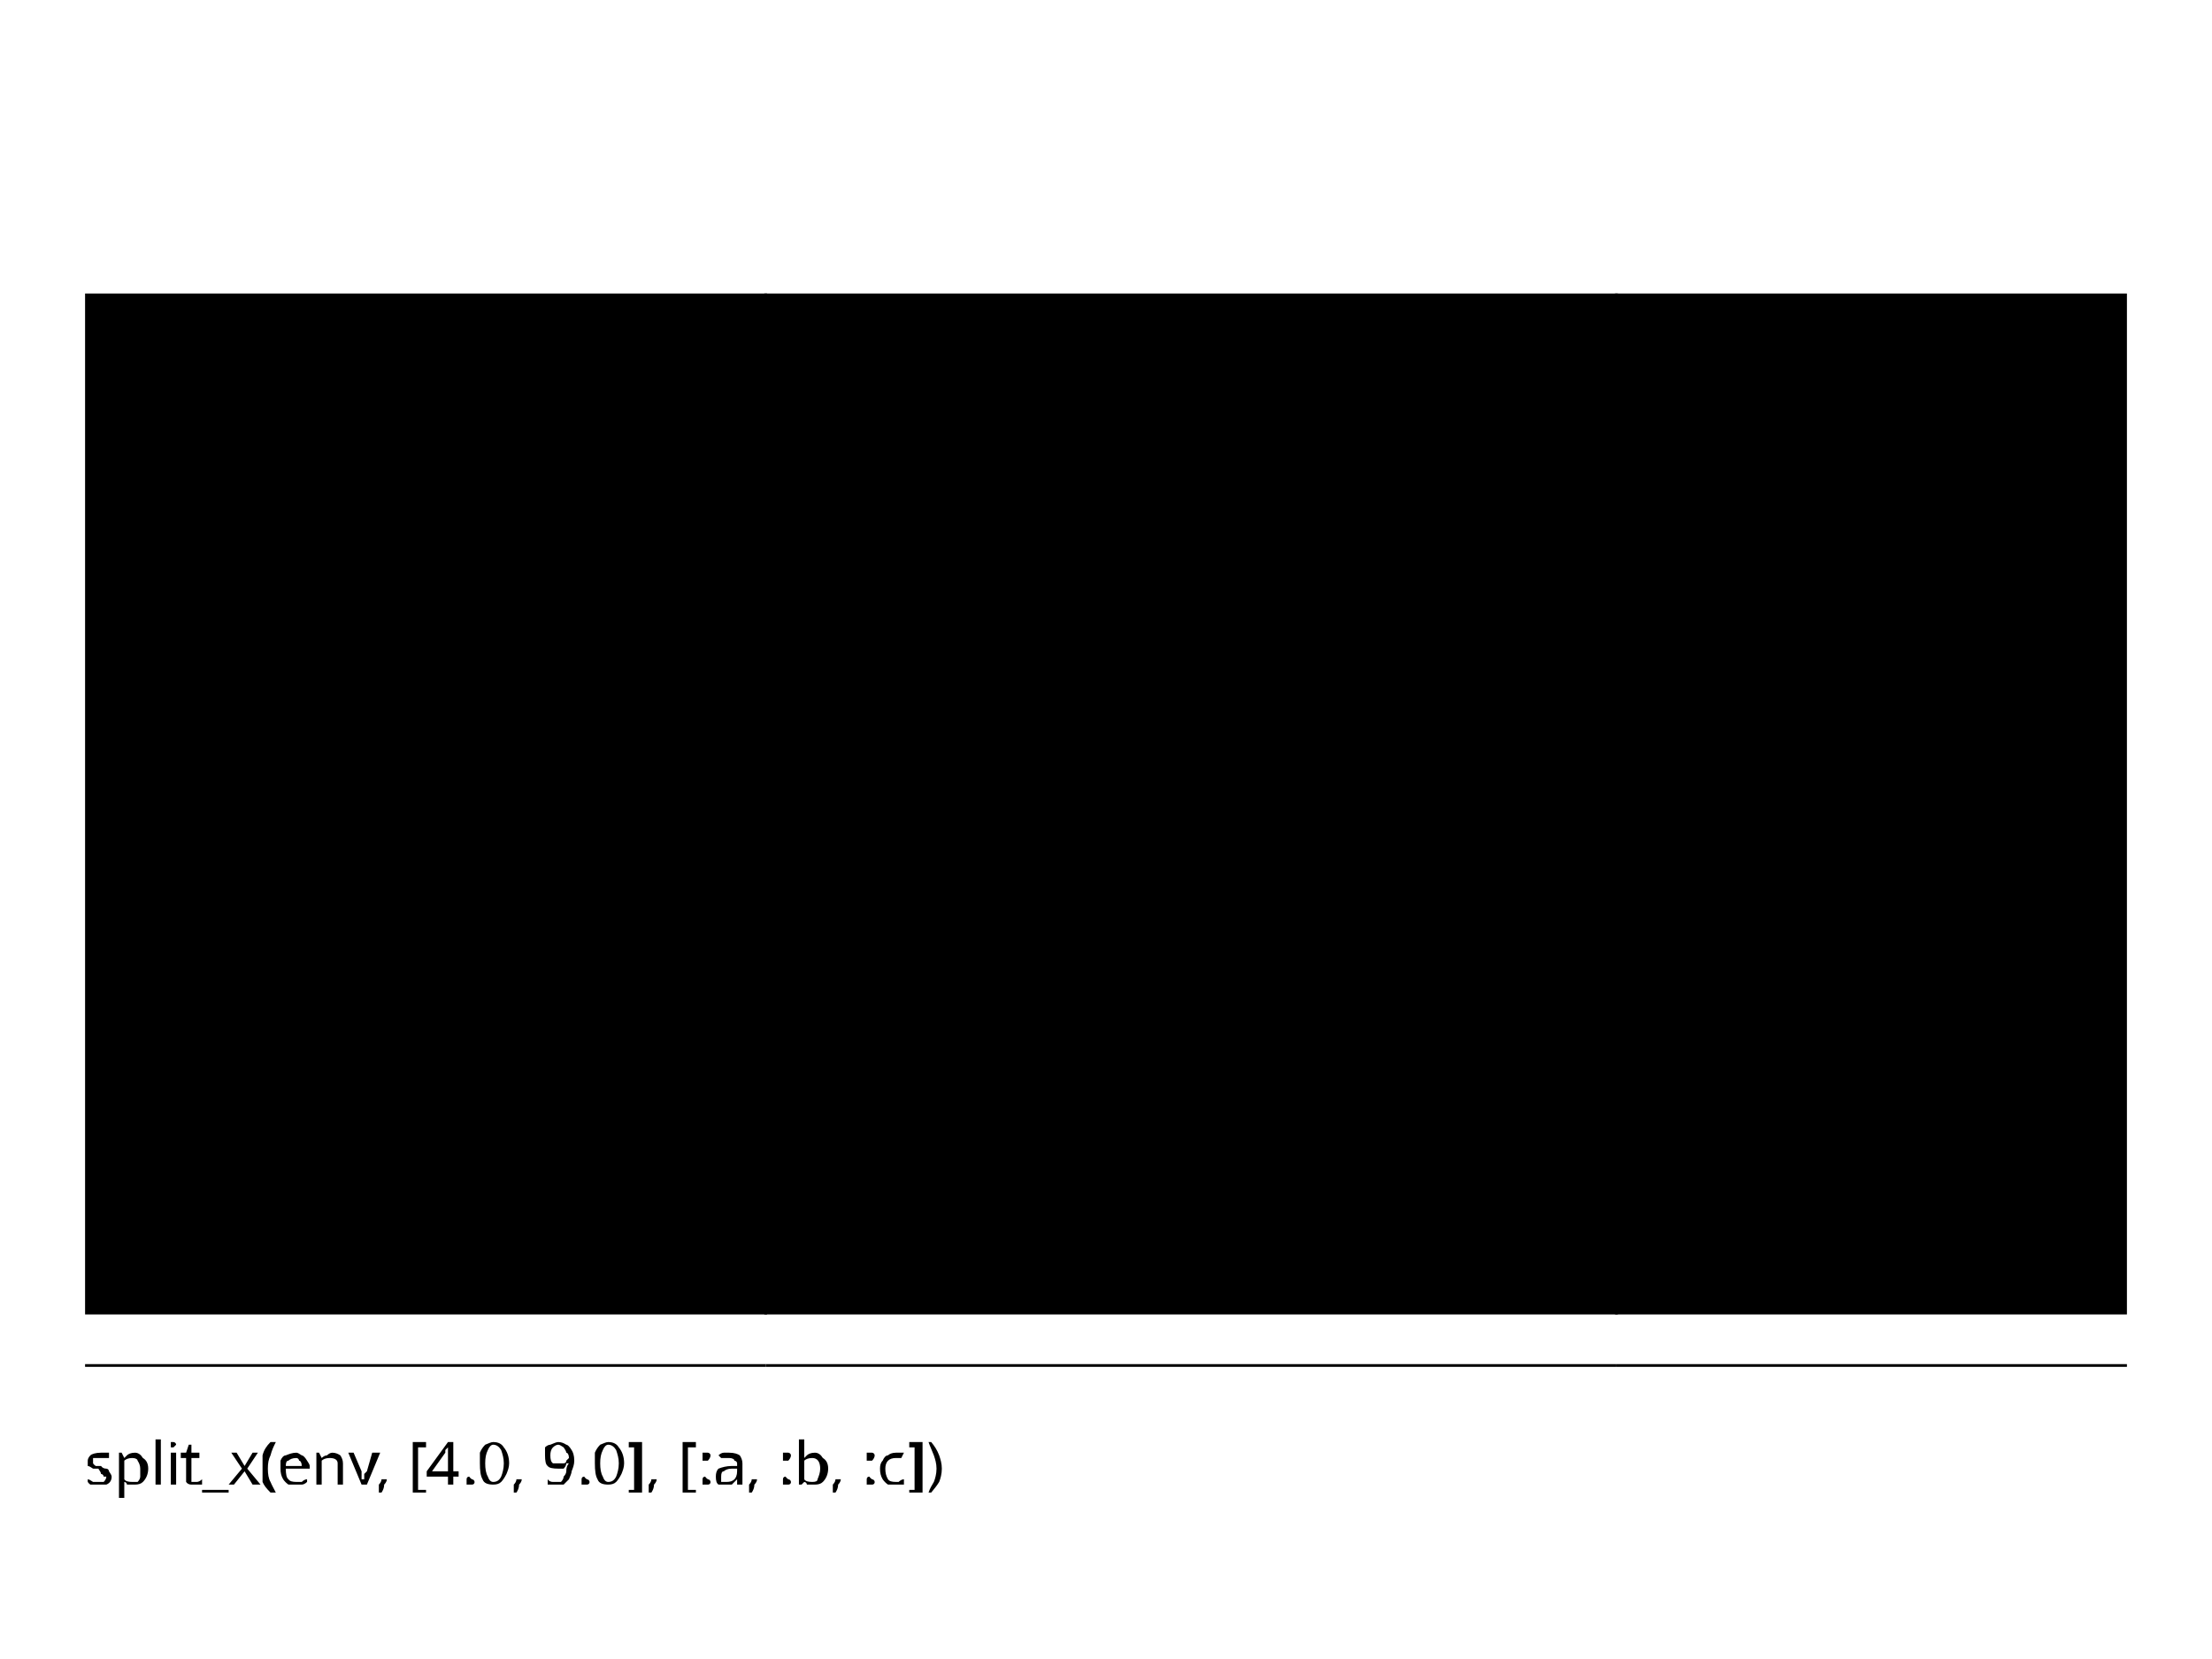
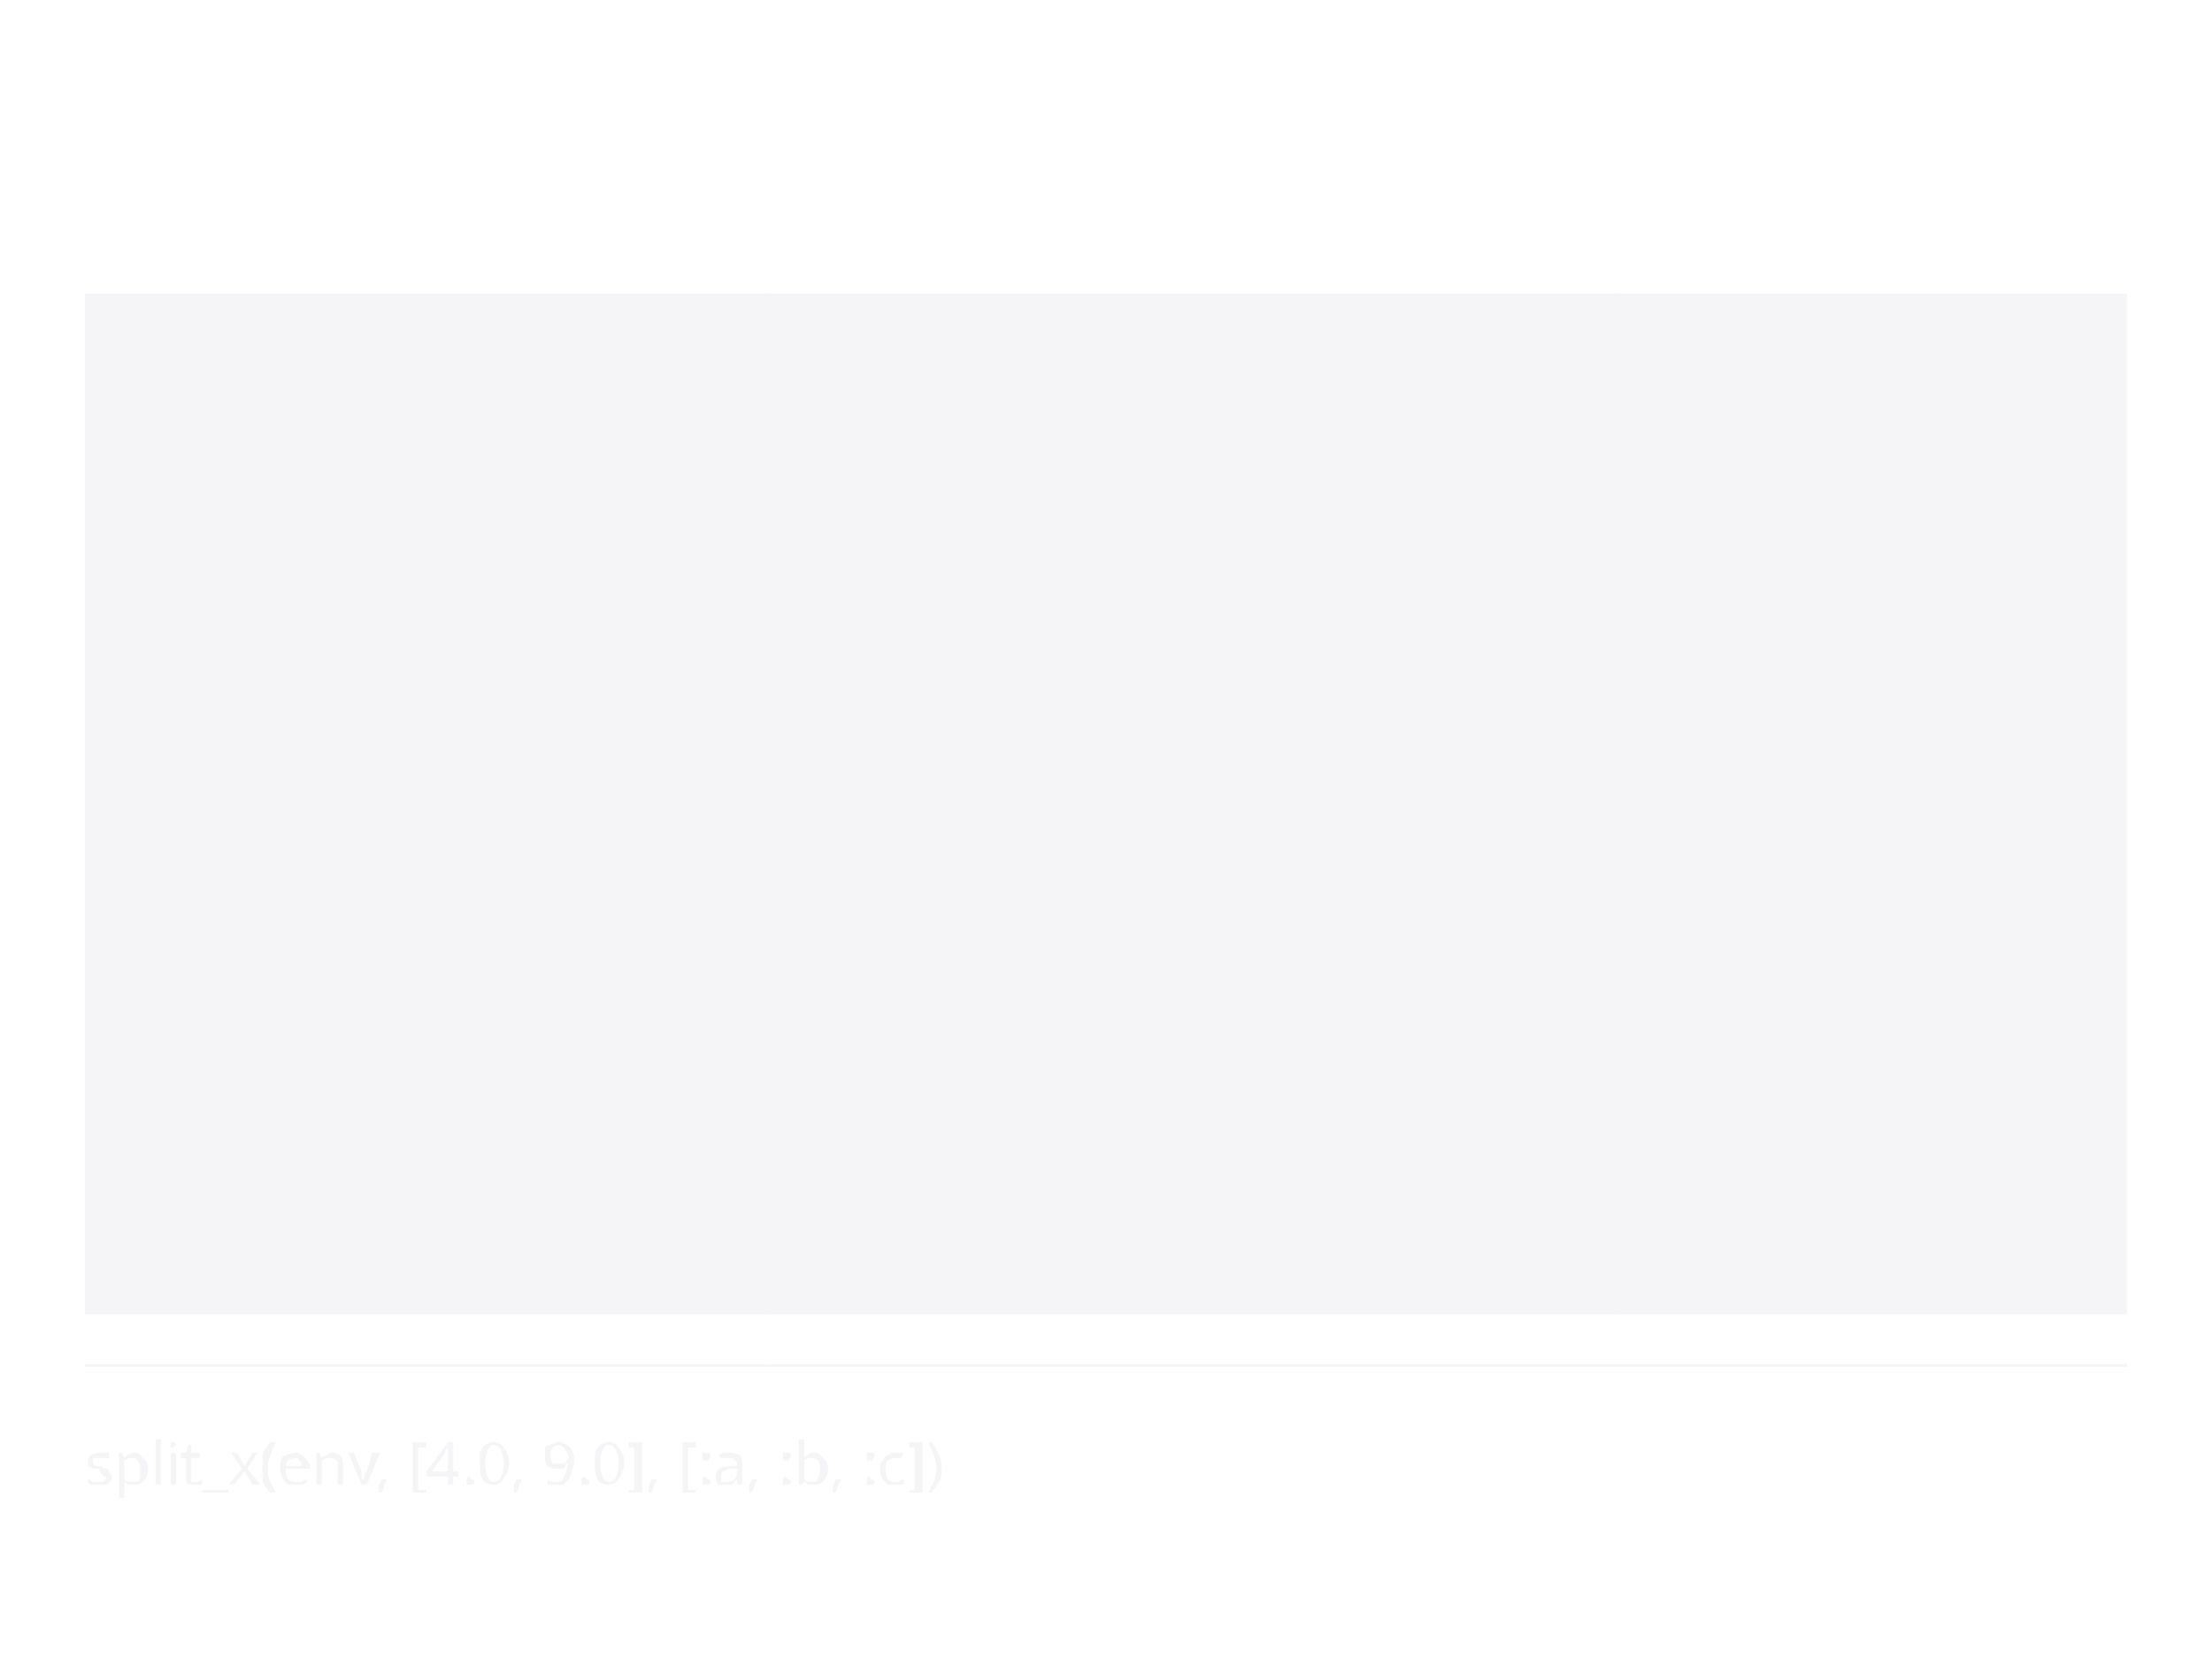
<svg xmlns="http://www.w3.org/2000/svg" width="800" height="600" viewBox="-0.5 -6.5 13 7.3">
  <defs>
    <marker id="arrowhead-end" markerWidth="10" markerHeight="7" refX="10" refY="3.5" orient="auto">
      <polygon points="0 0, 10 3.5, 0 7" fill="rgb(211,211,211)" />
    </marker>
    <marker id="arrowhead-start" markerWidth="10" markerHeight="7" refX="0" refY="3.5" orient="auto">
      <polygon points="10 0, 0 3.5, 10 7" fill="rgb(211,211,211)" />
    </marker>
  </defs>
  <g stroke-width="0.016">
-     <rect x="0" y="-6" width="12" height="6" style="fill:rgb(0,0,0);stroke:none" />
-     <polyline points="4,0 4,-6" style="fill:none;stroke:rgb(0,0,0)" />
-     <polyline points="9,0 9,-6" style="fill:none;stroke:rgb(0,0,0)" />
-     <text x="1" y="-3" style="font-family:sans-serif;font-size:0.35">0 … 4</text>
-     <text x="5.8" y="-3" style="font-family:sans-serif;font-size:0.35">4 … 9</text>
-     <text x="10" y="-3" style="font-family:sans-serif;font-size:0.35">9 … 12</text>
-     <polyline points="0,0.3 4,0.3" style="fill:none;stroke:rgb(0,0,0)" />
-     <polyline points="4,0.3 9,0.3" style="fill:none;stroke:rgb(0,0,0)" />
-     <polyline points="9,0.3 12,0.3" style="fill:none;stroke:rgb(0,0,0)" />
-     <text x="0" y="1" style="font-family:sans-serif;font-size:0.35">split_x(env, [4.0, 9.0], [:a, :b, :c])</text>
+     <rect x="0" y="-6" width="12" height="6" style="fill:rgb(245,245,247);stroke:none" />
+     <polyline points="4,0 4,-6" style="fill:none;stroke:rgb(245,245,247)" />
+     <polyline points="9,0 9,-6" style="fill:none;stroke:rgb(245,245,247)" />
+     <text x="1" y="-3" style="font-family:sans-serif;font-size:0.35;fill:rgb(245,245,247)">0 … 4</text>
+     <text x="5.8" y="-3" style="font-family:sans-serif;font-size:0.35;fill:rgb(245,245,247)">4 … 9</text>
+     <text x="10" y="-3" style="font-family:sans-serif;font-size:0.35;fill:rgb(245,245,247)">9 … 12</text>
+     <polyline points="0,0.3 4,0.3" style="fill:none;stroke:rgb(245,245,247)" />
+     <polyline points="4,0.3 9,0.3" style="fill:none;stroke:rgb(245,245,247)" />
+     <polyline points="9,0.3 12,0.3" style="fill:none;stroke:rgb(245,245,247)" />
+     <text x="0" y="1" style="font-family:sans-serif;font-size:0.35;fill:rgb(245,245,247)">split_x(env, [4.0, 9.0], [:a, :b, :c])</text>
  </g>
</svg>
